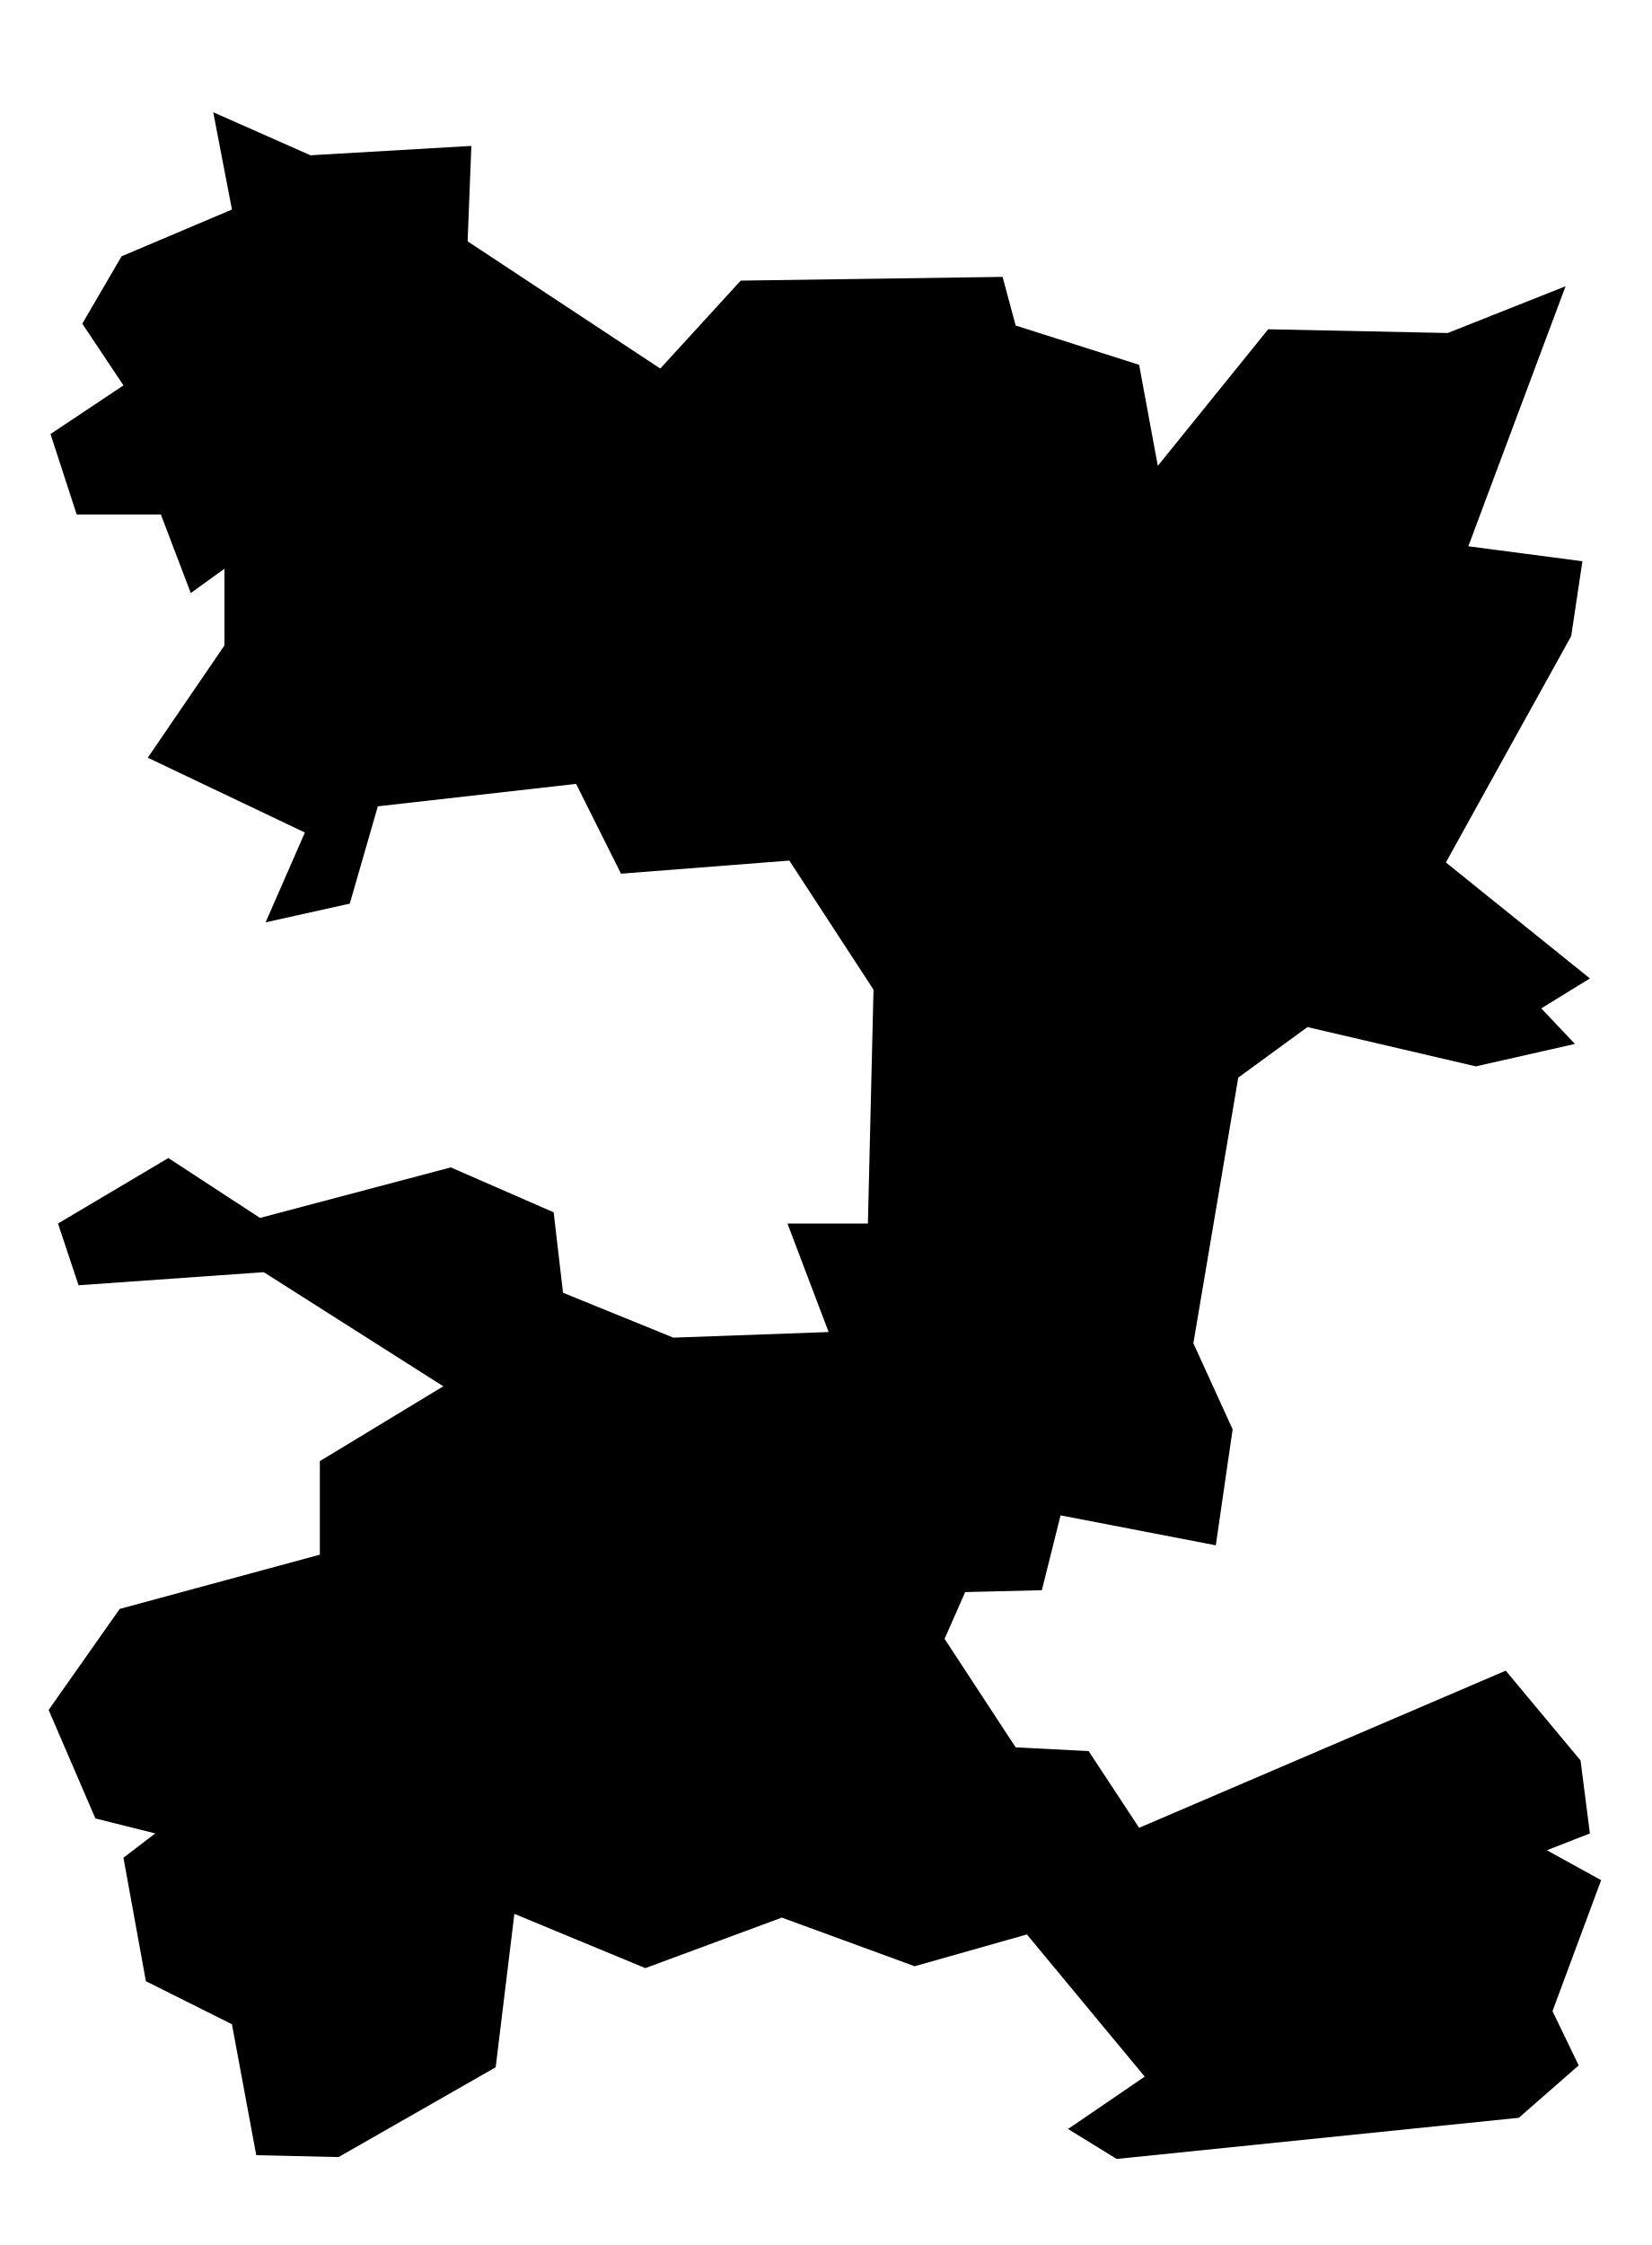
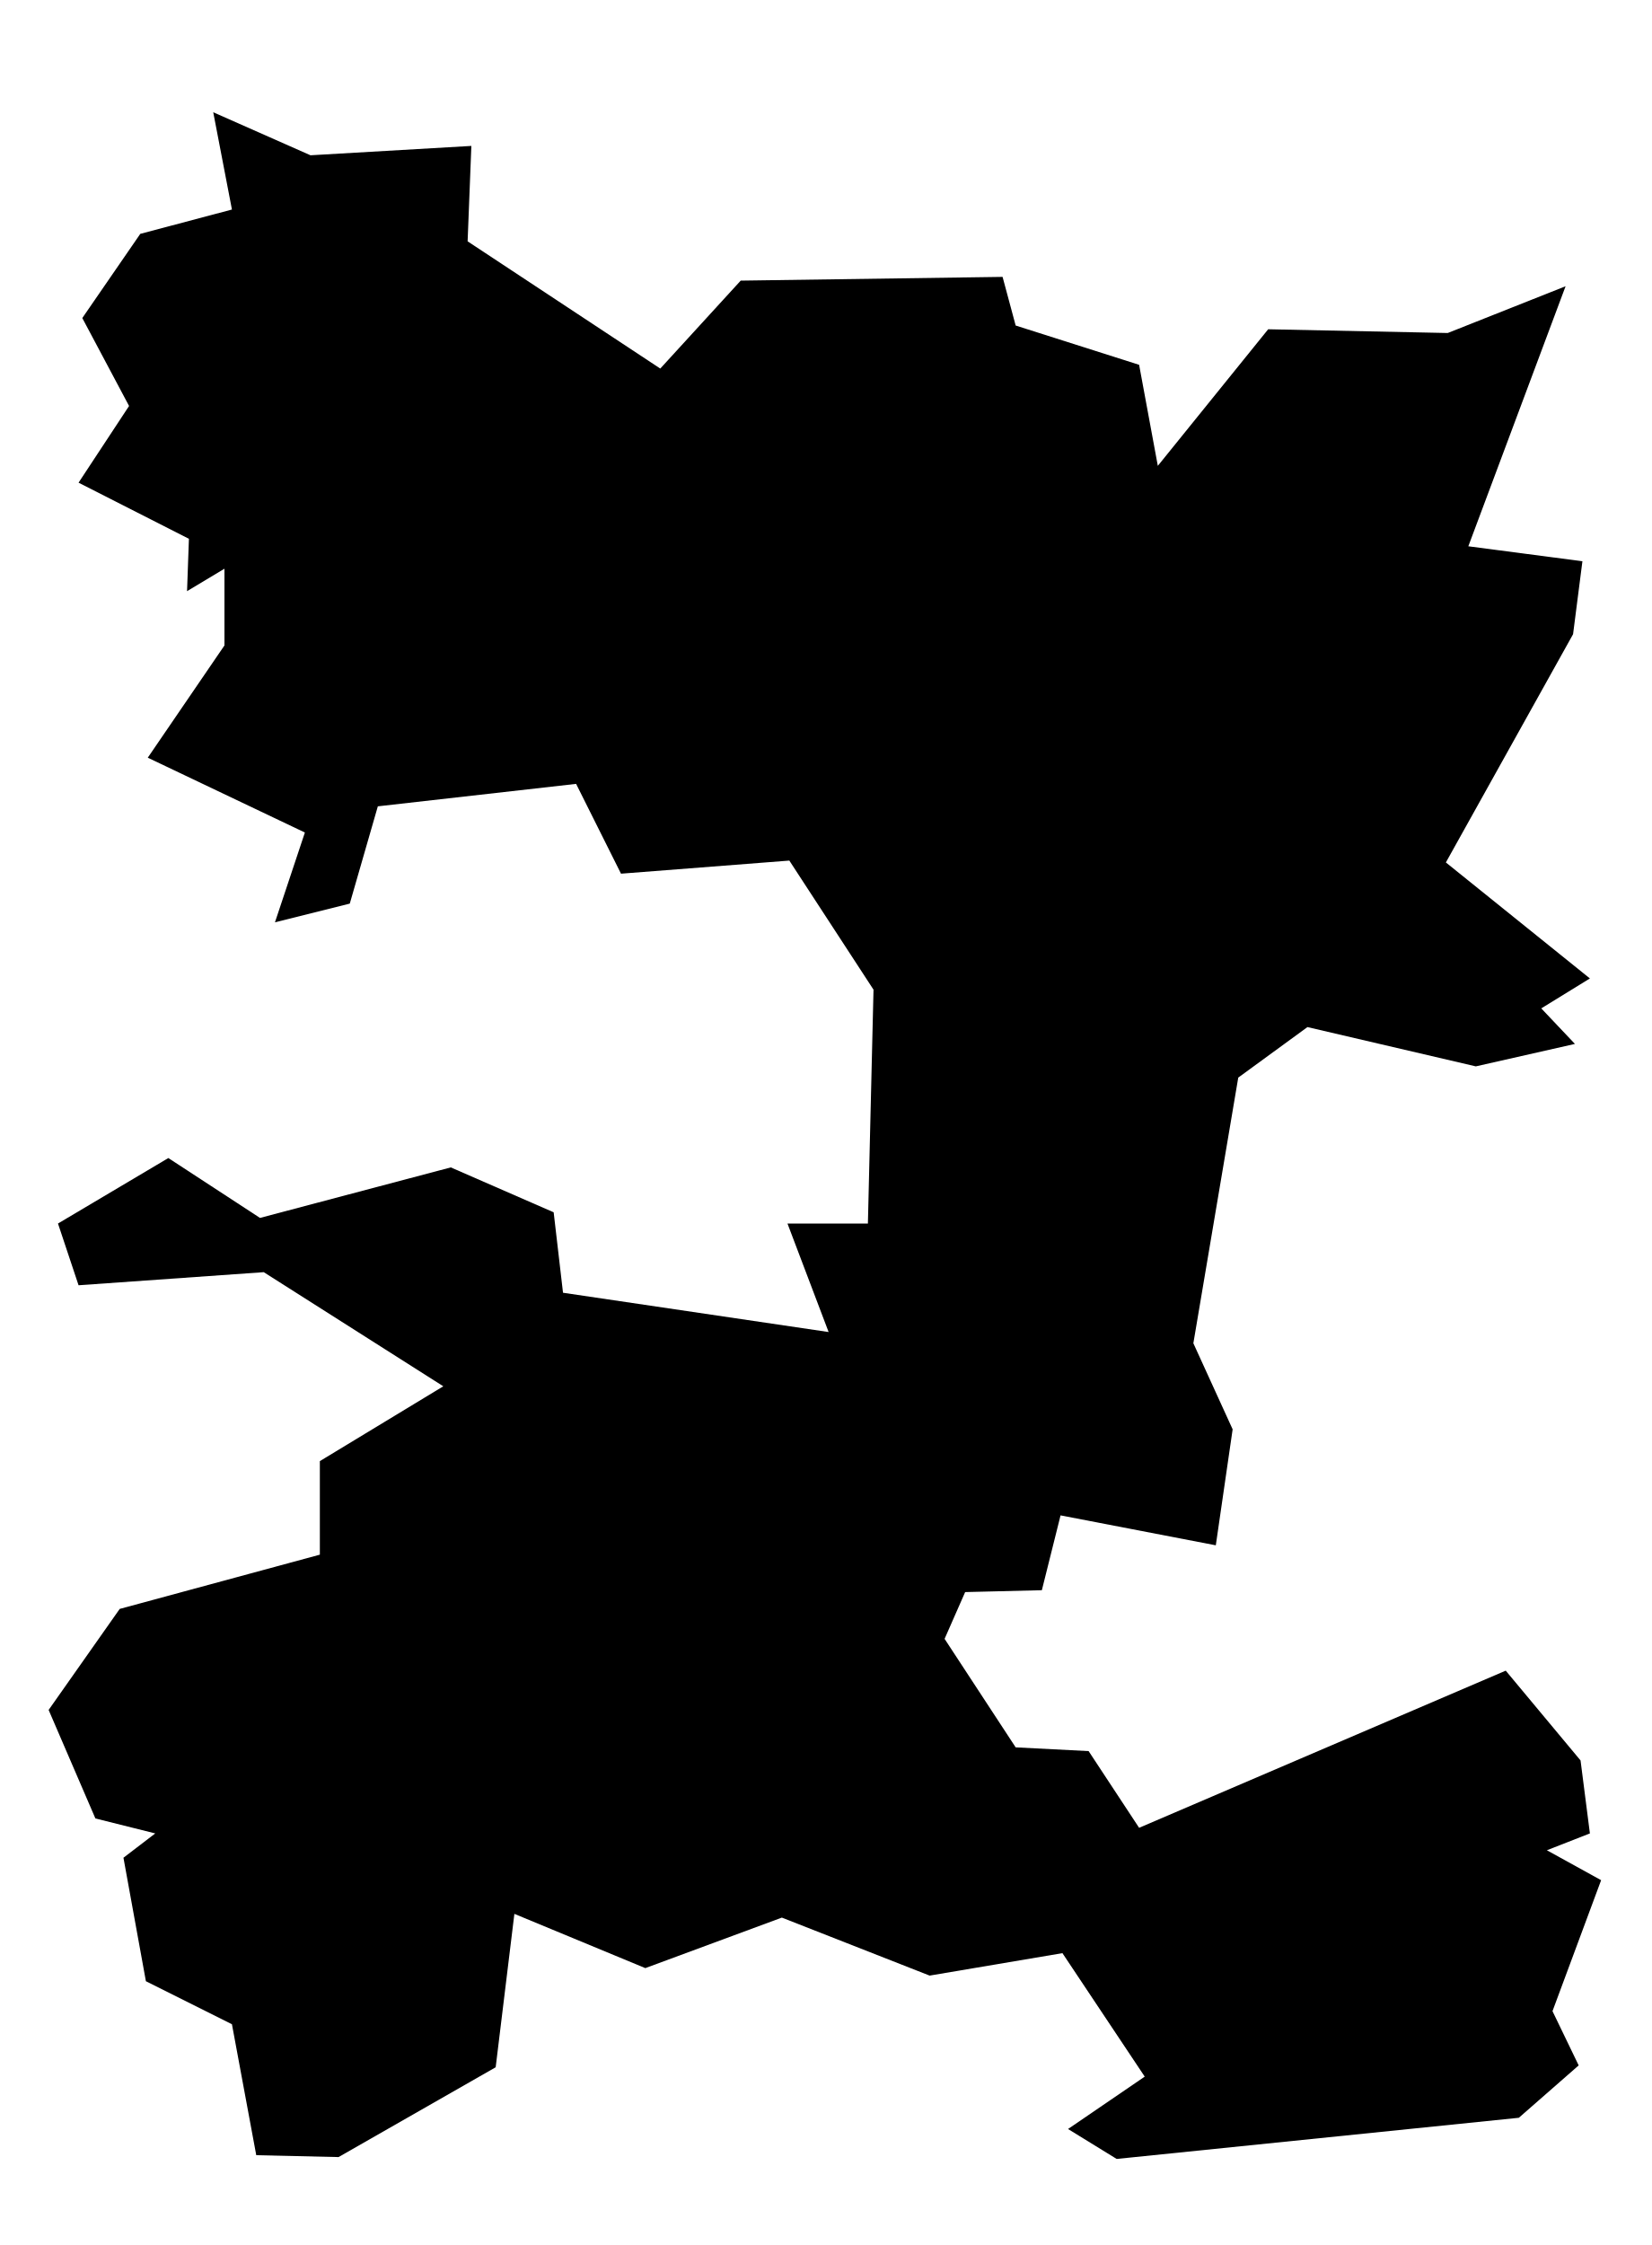
<svg xmlns="http://www.w3.org/2000/svg" width="883" height="1200" viewBox="0 0 883 1200">
  <g fill="black" stroke="none">
-     <path d="M 114 60 L 124 112 L 65 137 L 44 173 L 66 206 L 27 232 L 41 275 L 86 275 L 102 317 L 120 304 L 120 345 L 79 405 L 163 445 L 142 493 L 187 483 L 202 431 L 308 419 L 332 467 L 422 460 L 467 529 L 464 654 L 421 654 L 443 712 L 360 715 L 301 691 L 296 648 L 241 624 L 139 651 L 90 619 L 31 654 L 42 687 L 141 680 L 237 741 L 171 781 L 171 831 L 64 860 L 26 914 L 51 972 L 83 980 L 66 993 L 78 1059 L 124 1082 L 137 1152 L 181 1153 L 265 1105 L 275 1023 L 345 1052 L 418 1025 L 489 1051 L 549 1034 L 612 1110 L 571 1138 L 597 1154 L 812 1132 L 844 1104 L 830 1075 L 856 1005 L 827 989 L 850 980 L 845 941 L 805 893 L 609 977 L 582 936 L 543 934 L 505 876 L 516 851 L 557 850 L 567 810 L 650 826 L 659 764 L 638 718 L 662 576 L 699 549 L 789 570 L 842 558 L 824 539 L 850 523 L 773 461 L 840 340 L 846 300 L 785 292 L 837 153 L 774 178 L 678 176 L 619 249 L 609 195 L 543 174 L 536 148 L 396 150 L 353 197 L 250 129 L 252 78 L 166 83 Z" />
+     <path d="M 114 60 L 124 112 L 75 125 L 44 170 L 69 217 L 42 258 L 101 288 L 100 316 L 120 304 L 120 345 L 79 405 L 163 445 L 147 493 L 187 483 L 202 431 L 308 419 L 332 467 L 422 460 L 467 529 L 464 654 L 421 654 L 443 712 L 301 691 L 296 648 L 241 624 L 139 651 L 90 619 L 31 654 L 42 687 L 141 680 L 237 741 L 171 781 L 171 831 L 64 860 L 26 914 L 51 972 L 83 980 L 66 993 L 78 1059 L 124 1082 L 137 1152 L 181 1153 L 265 1105 L 275 1023 L 345 1052 L 418 1025 L 497 1056 L 568 1044 L 612 1110 L 571 1138 L 597 1154 L 812 1132 L 844 1104 L 830 1075 L 856 1005 L 827 989 L 850 980 L 845 941 L 805 893 L 609 977 L 582 936 L 543 934 L 505 876 L 516 851 L 557 850 L 567 810 L 650 826 L 659 764 L 638 718 L 662 576 L 699 549 L 789 570 L 842 558 L 824 539 L 850 523 L 773 461 L 841 339 L 846 300 L 785 292 L 837 153 L 774 178 L 678 176 L 619 249 L 609 195 L 543 174 L 536 148 L 396 150 L 353 197 L 250 129 L 252 78 L 166 83 Z" />
  </g>
</svg>
